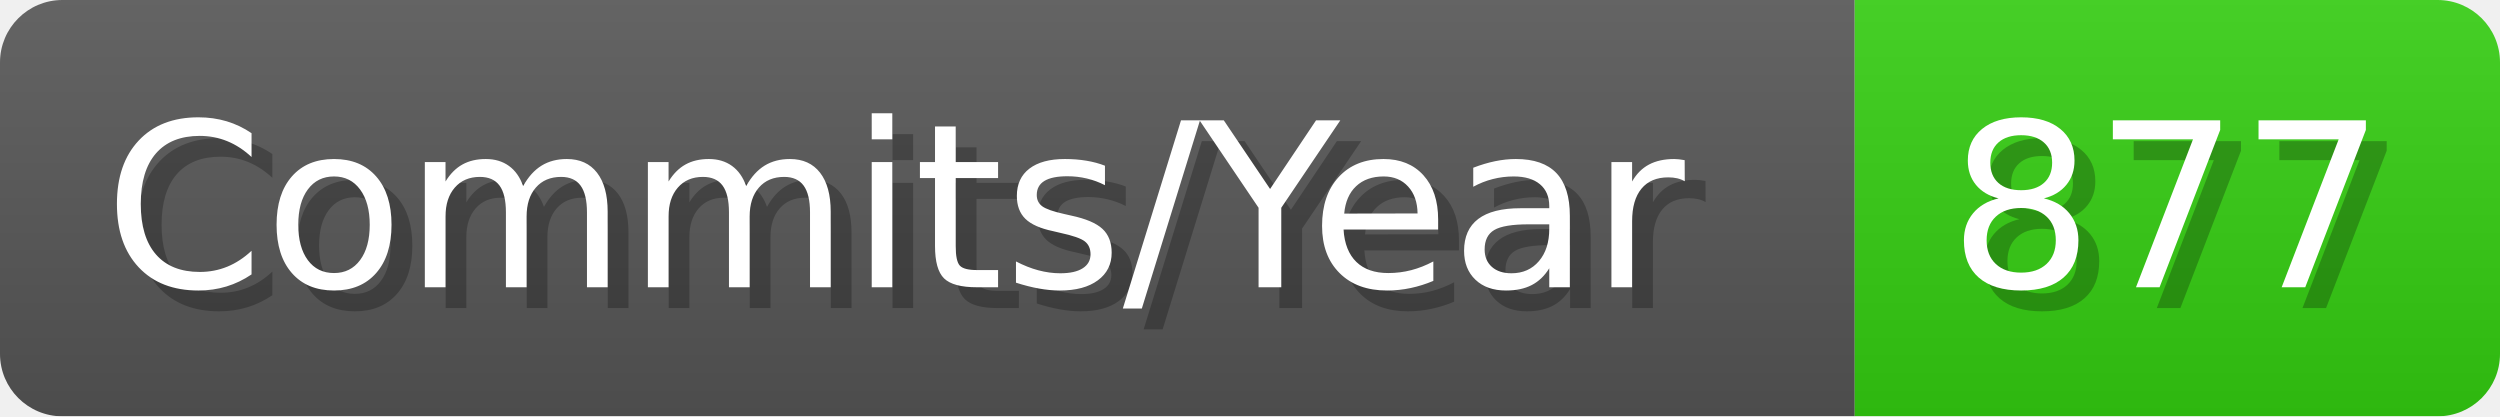
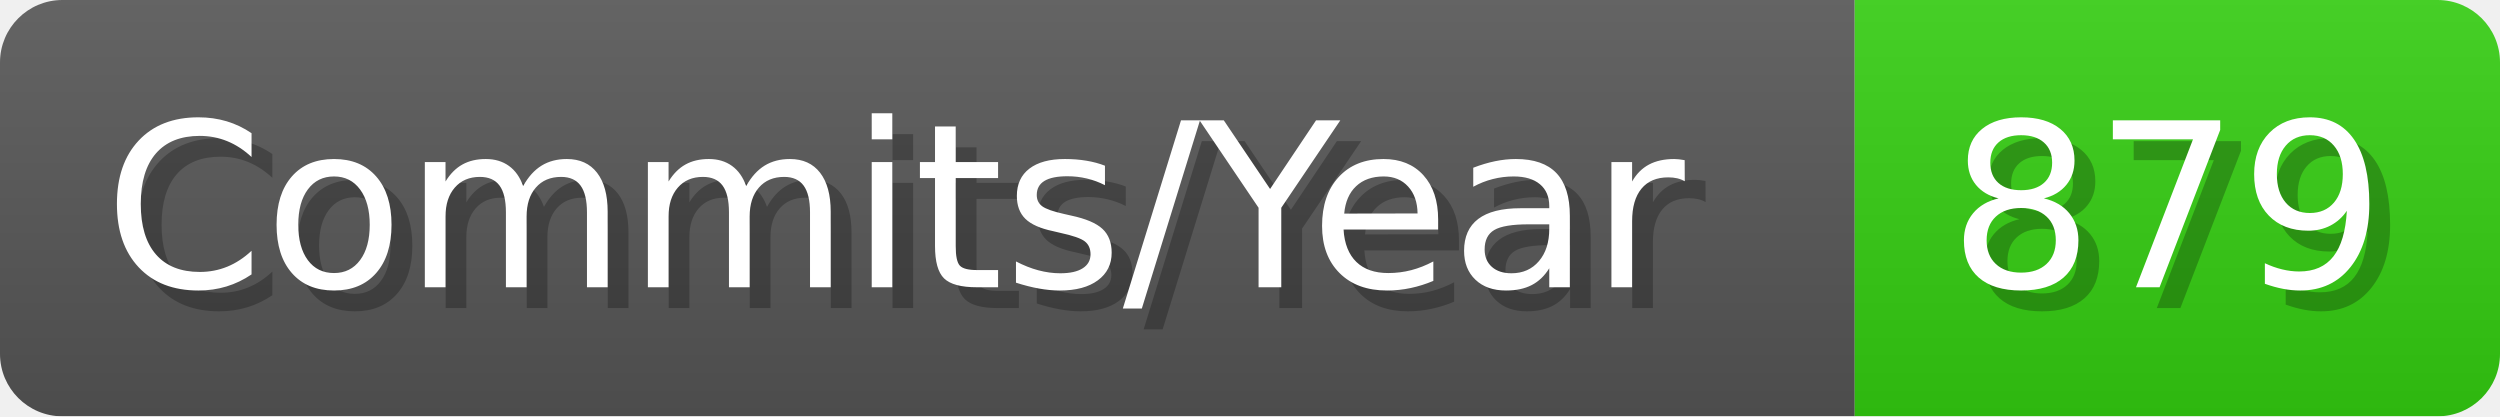
- <svg xmlns="http://www.w3.org/2000/svg" width="120.1" height="20" viewBox="0 0 1201 200" role="img" aria-label="Commits/Year: 877">
+ <svg xmlns="http://www.w3.org/2000/svg" width="120.1" height="20" viewBox="0 0 1201 200" role="img" aria-label="Commits/Year: 879">
  <linearGradient id="aUPdi" x2="0" y2="100%">
    <stop offset="0" stop-opacity=".1" stop-color="#EEE" />
    <stop offset="1" stop-opacity=".1" />
  </linearGradient>
  <mask id="WfAiQ">
    <rect width="1201" height="200" rx="30" fill="#FFF" />
  </mask>
  <g mask="url(#WfAiQ)">
    <rect width="891" height="200" fill="#555" />
    <rect width="310" height="200" fill="#3C1" x="891" />
    <rect width="1201" height="200" fill="url(#aUPdi)" />
  </g>
  <g aria-hidden="true" fill="#fff" text-anchor="start" font-family="Verdana,DejaVu Sans,sans-serif" font-size="110">
    <text x="60" y="148" textLength="791" fill="#000" opacity="0.25">Commits/Year</text>
    <text x="50" y="138" textLength="791">Commits/Year</text>
-     <text x="946" y="148" textLength="210" fill="#000" opacity="0.25">877</text>
-     <text x="936" y="138" textLength="210">877</text>
+     <text x="946" y="148" textLength="210" fill="#000" opacity="0.25">879</text>
+     <text x="936" y="138" textLength="210">879</text>
  </g>
</svg>
